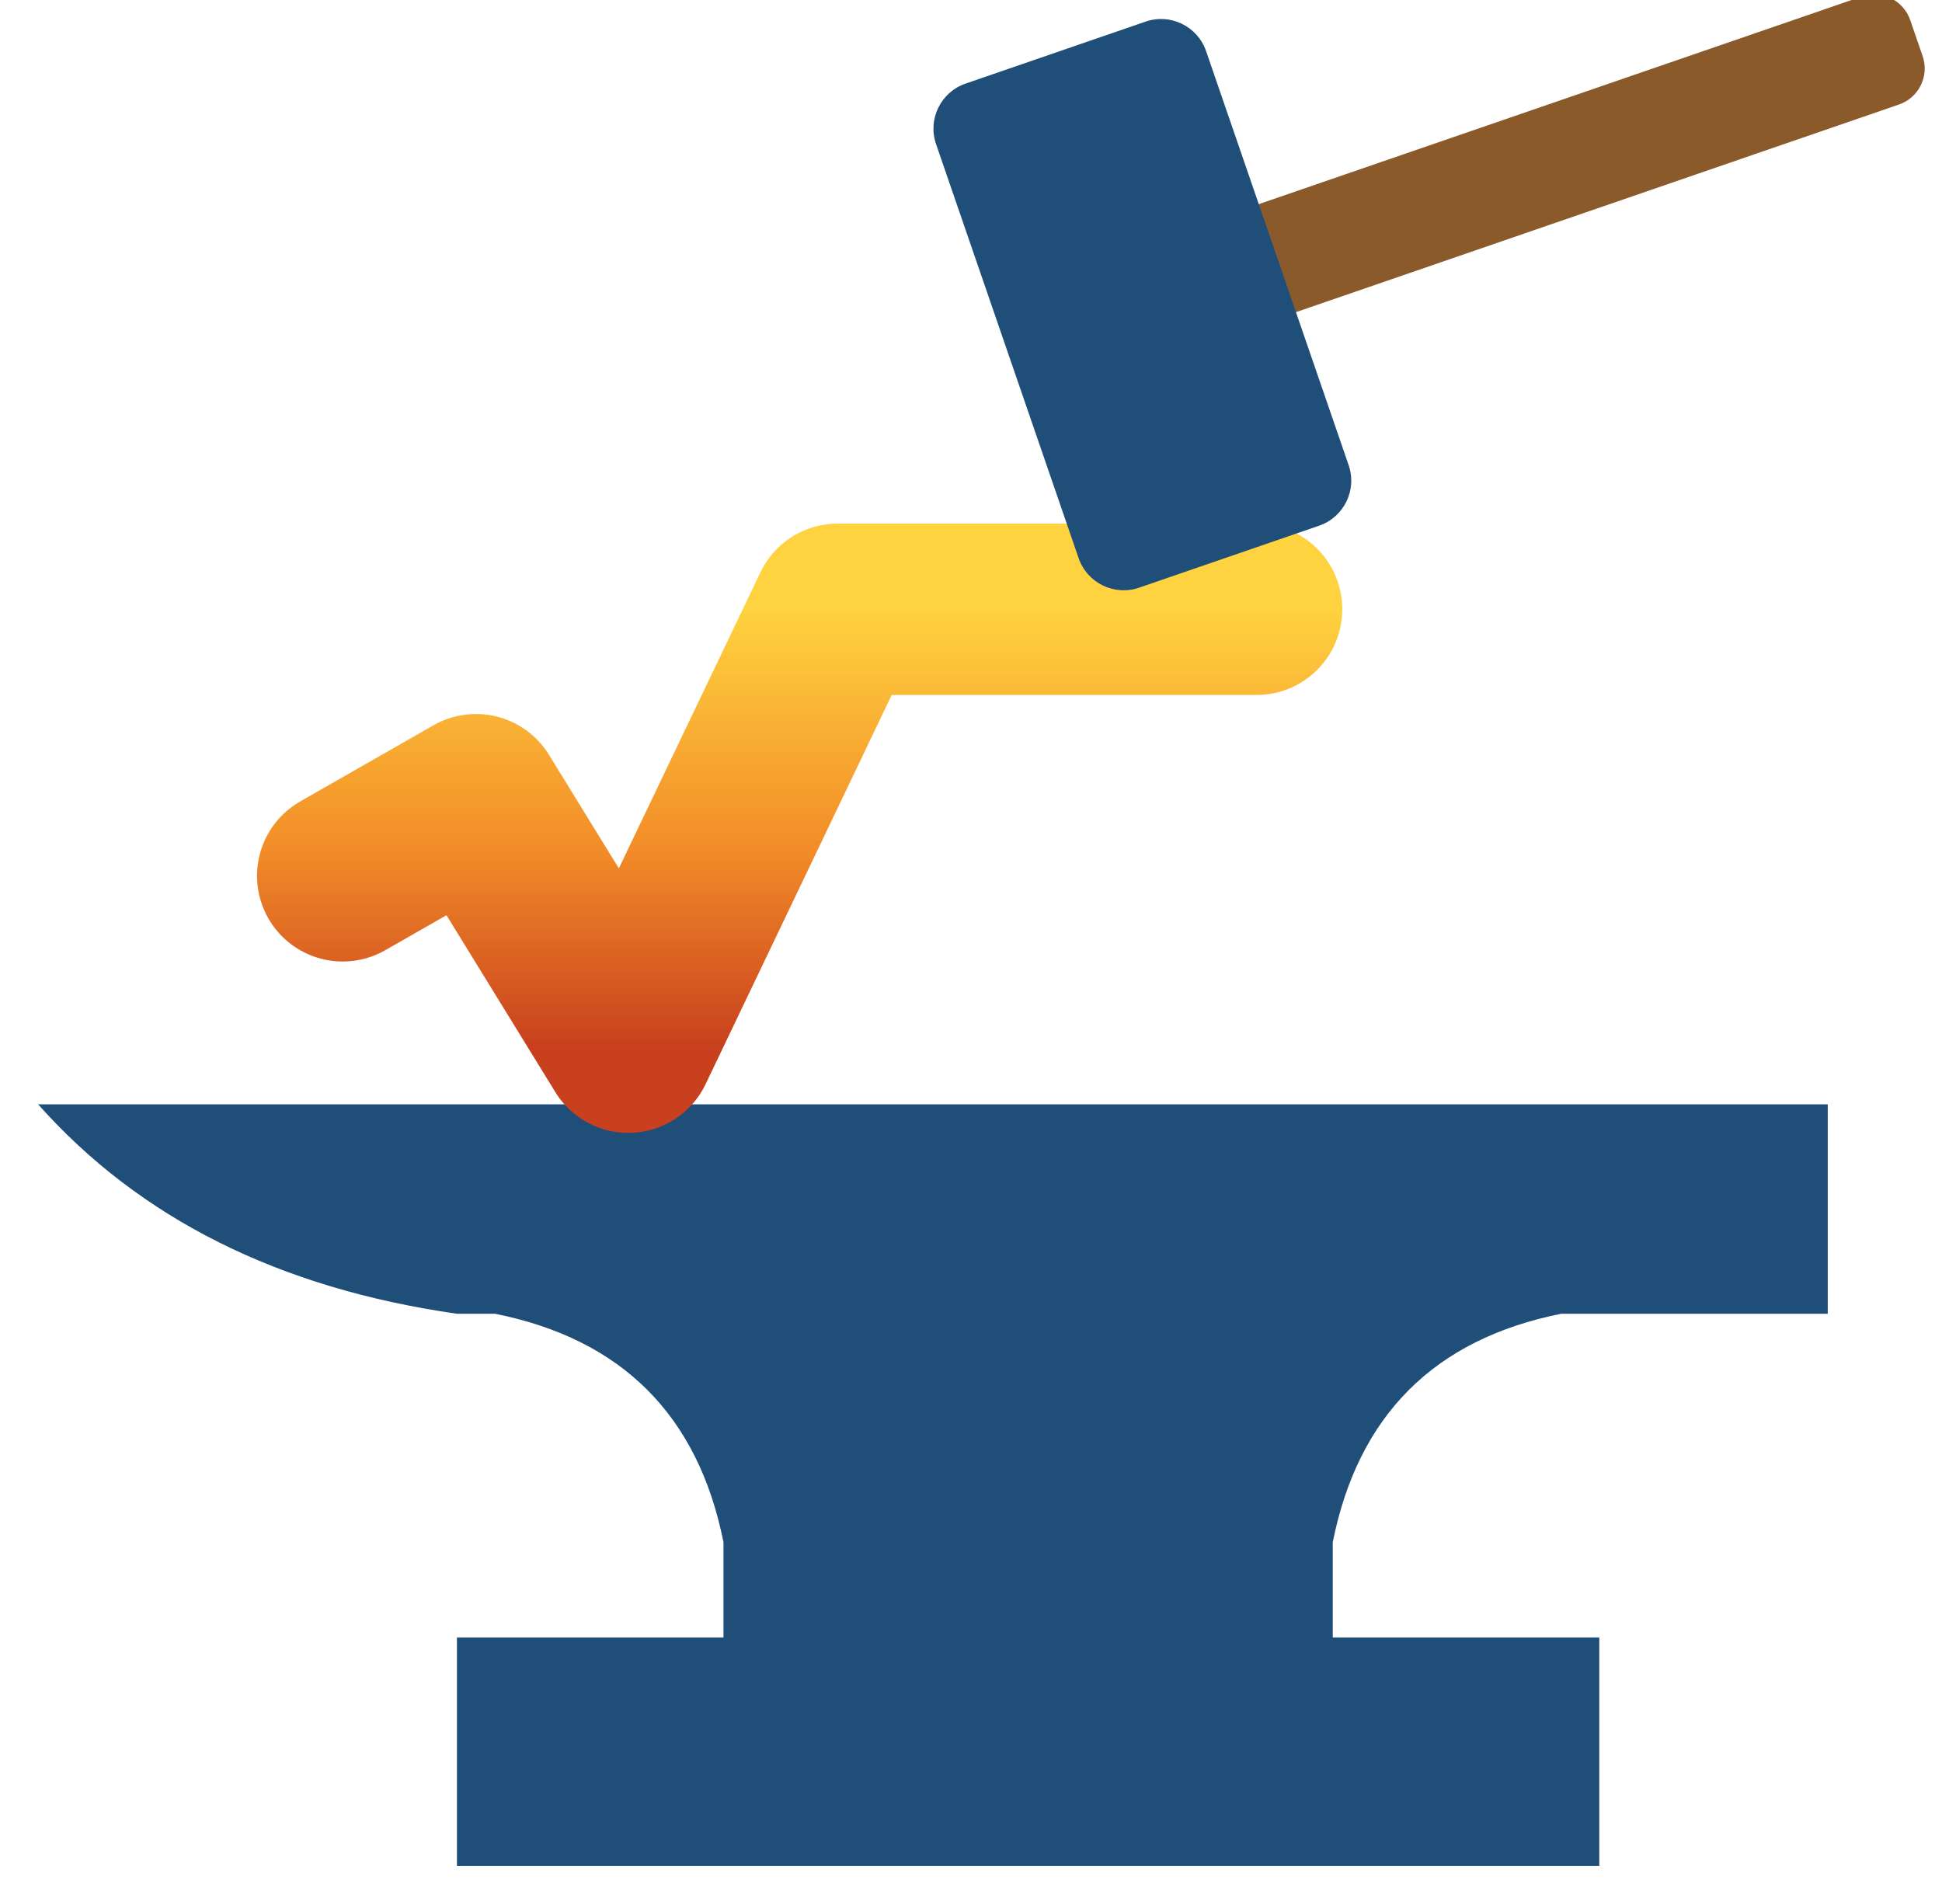
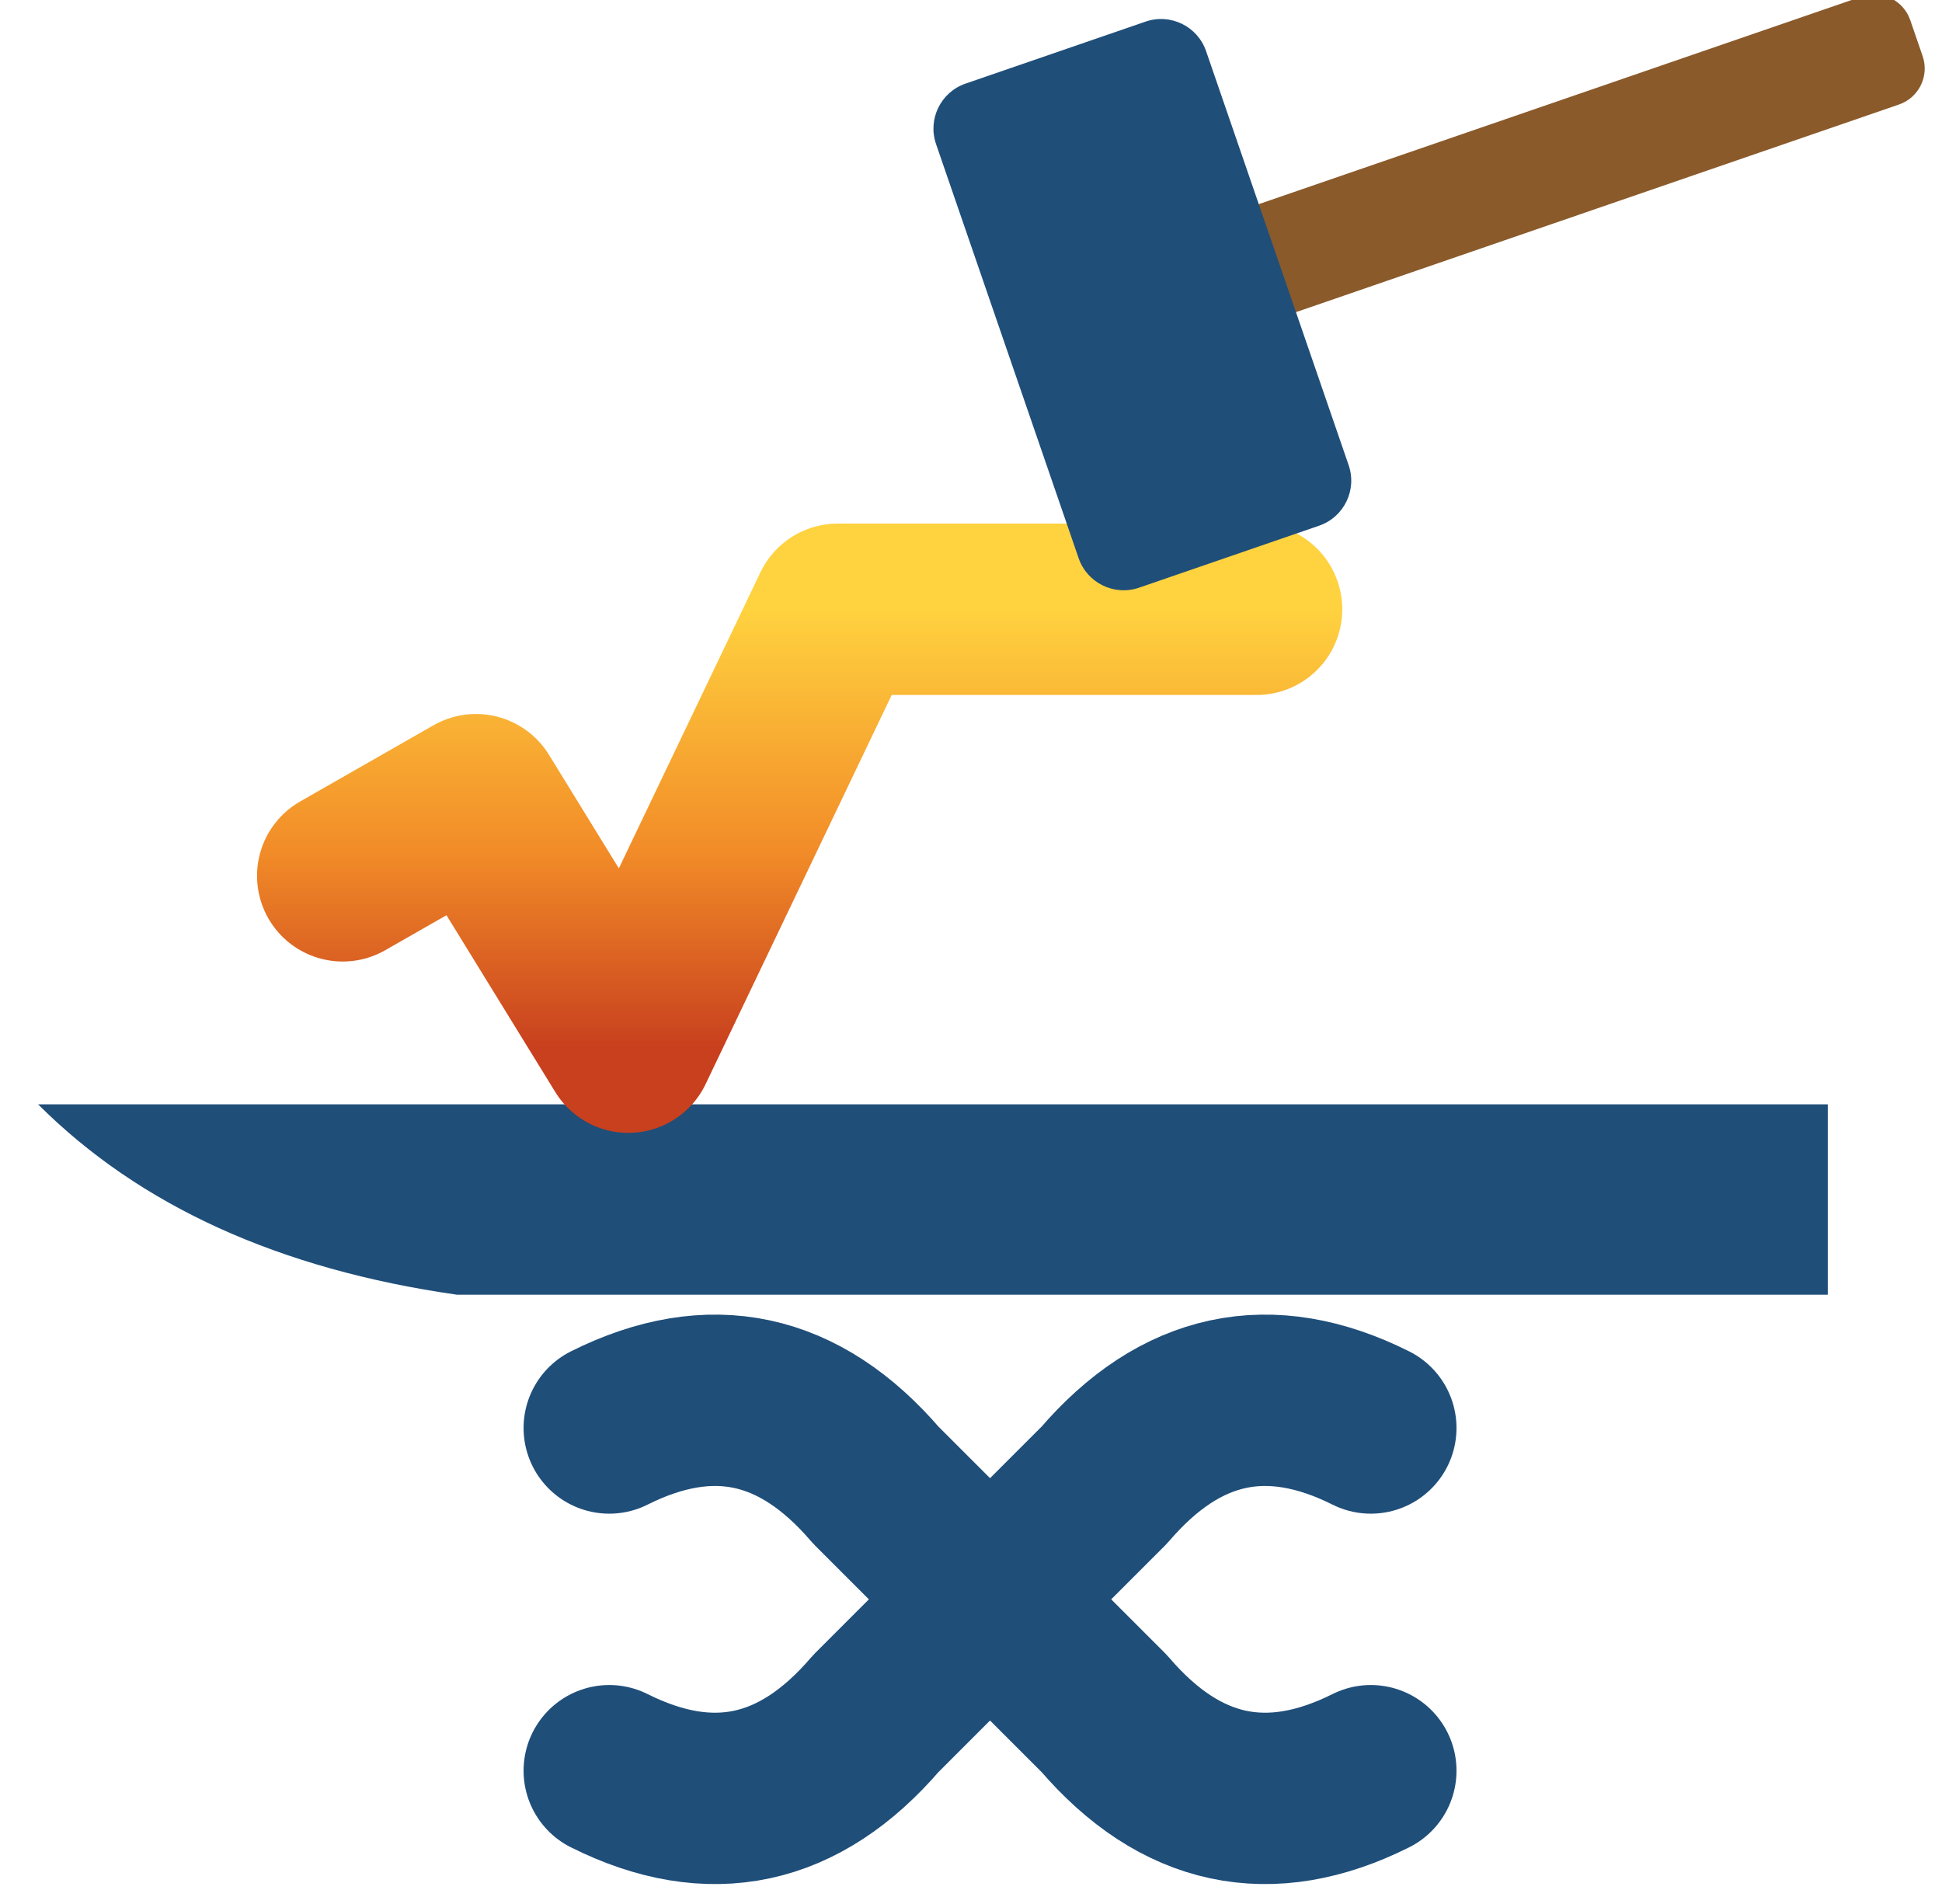
<svg xmlns="http://www.w3.org/2000/svg" viewBox="6 4 102 100" role="img" aria-label="Faire des maths">
  <style>.metal{fill:#1f4e79}.manche{fill:#8a5a2b}.etin{fill:none;stroke:#f28c28;stroke-width:3.2;stroke-linecap:round}.pt{fill:#f28c28}
- @media (prefers-color-scheme:dark){.metal{fill:#8db8e3}}</style>
+ @media (prefers-color-scheme:dark){.metal{fill:#8db8e3}}.trait{stroke:#1f4e79}@media (prefers-color-scheme:dark){.trait{stroke:#8db8e3}}</style>
  <defs>
    <linearGradient id="chaud" x1="0" y1="0" x2="0" y2="1">
      <stop offset="0" stop-color="#ffd23f" />
      <stop offset=".55" stop-color="#f28c28" />
      <stop offset="1" stop-color="#c8401e" />
    </linearGradient>
    <radialGradient id="lueur">
      <stop offset="0" stop-color="#ffb347" stop-opacity=".55" />
      <stop offset="1" stop-color="#ffb347" stop-opacity="0" />
    </radialGradient>
  </defs>
-   <path class="metal" d="M8 62 H102 V73 H88 Q78 75 76 85 V90 H90 V102 H30 V90 H44 V85 Q42 75 32 73 H30 Q16 71 8 62 Z" />
+   <path class="metal" d="M8 62 H102 V72 H30 Q16 70 8 62 Z" />
+   <path d="M38 79 Q46 75 52 82 L64 94 Q70 101 78 97 M78 79 Q70 75 64 82 L52 94 Q46 101 38 97" fill="none" class="trait" stroke-width="9" stroke-linecap="round" stroke-linejoin="round" />
  <path d="M24 50 L31 46 L39 59 L50 36 H72" fill="none" stroke="url(#chaud)" stroke-width="9" stroke-linecap="round" stroke-linejoin="round" />
  <g transform="translate(66 20) rotate(-19)">
    <rect class="manche" x="5" y="-3" width="38" height="6" rx="2" />
    <rect class="metal" x="-7.5" y="-14" width="15" height="28" rx="2.5" />
  </g>
</svg>
